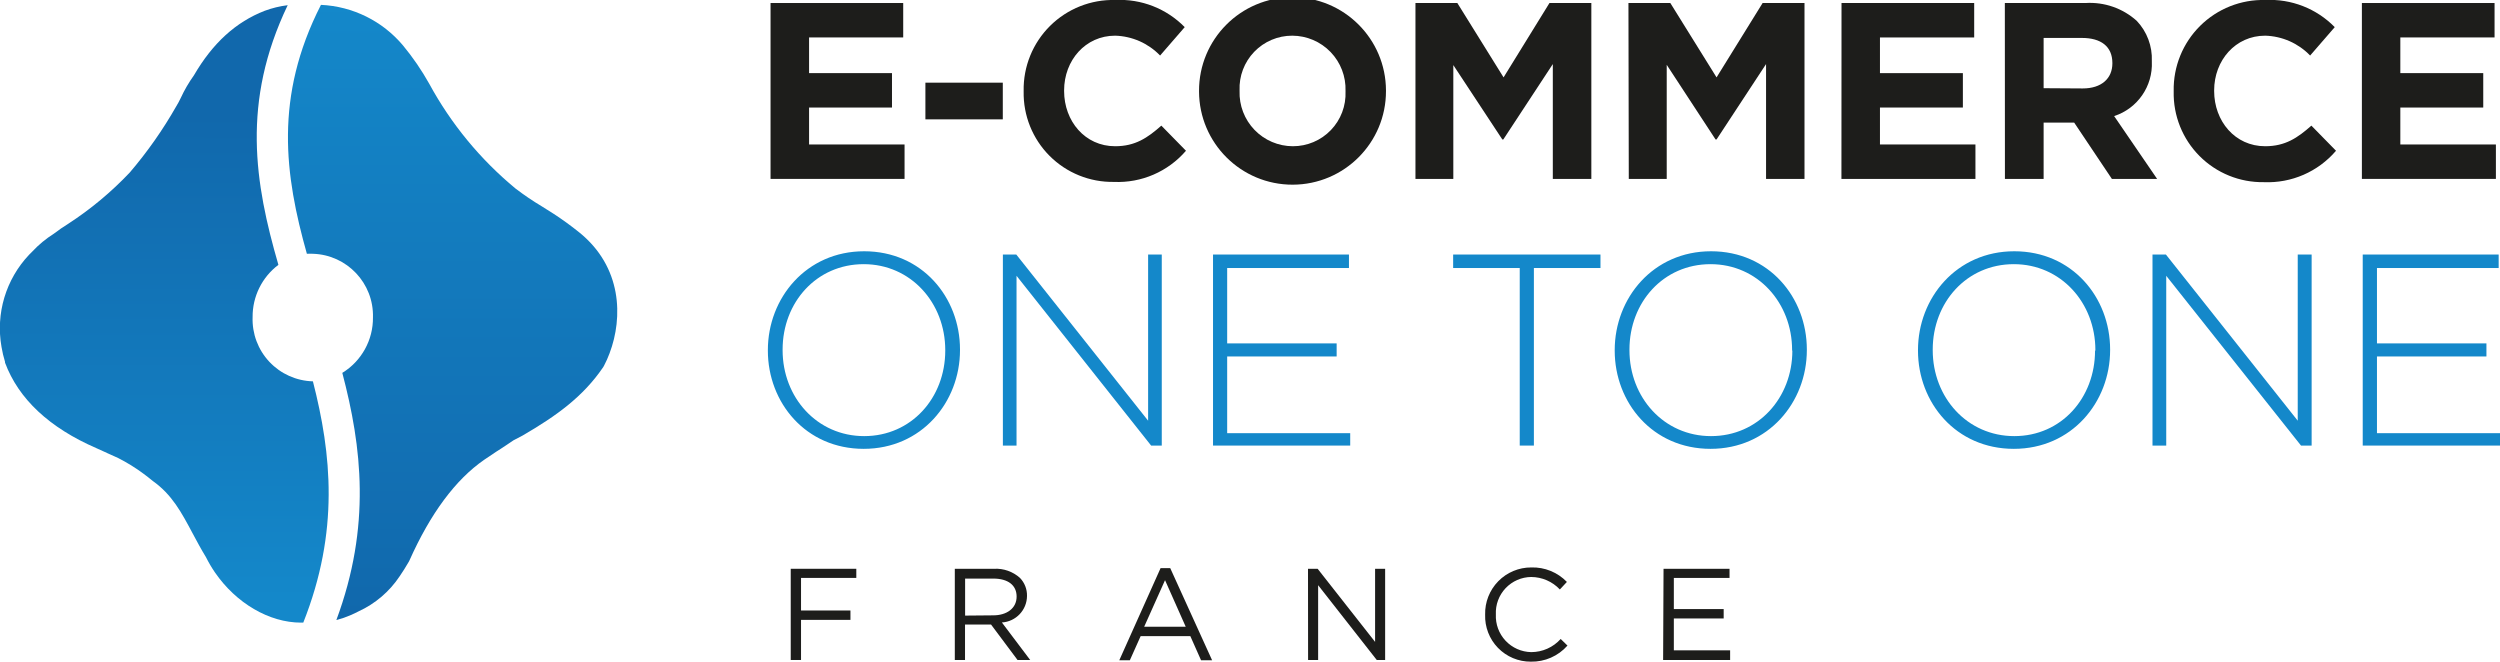
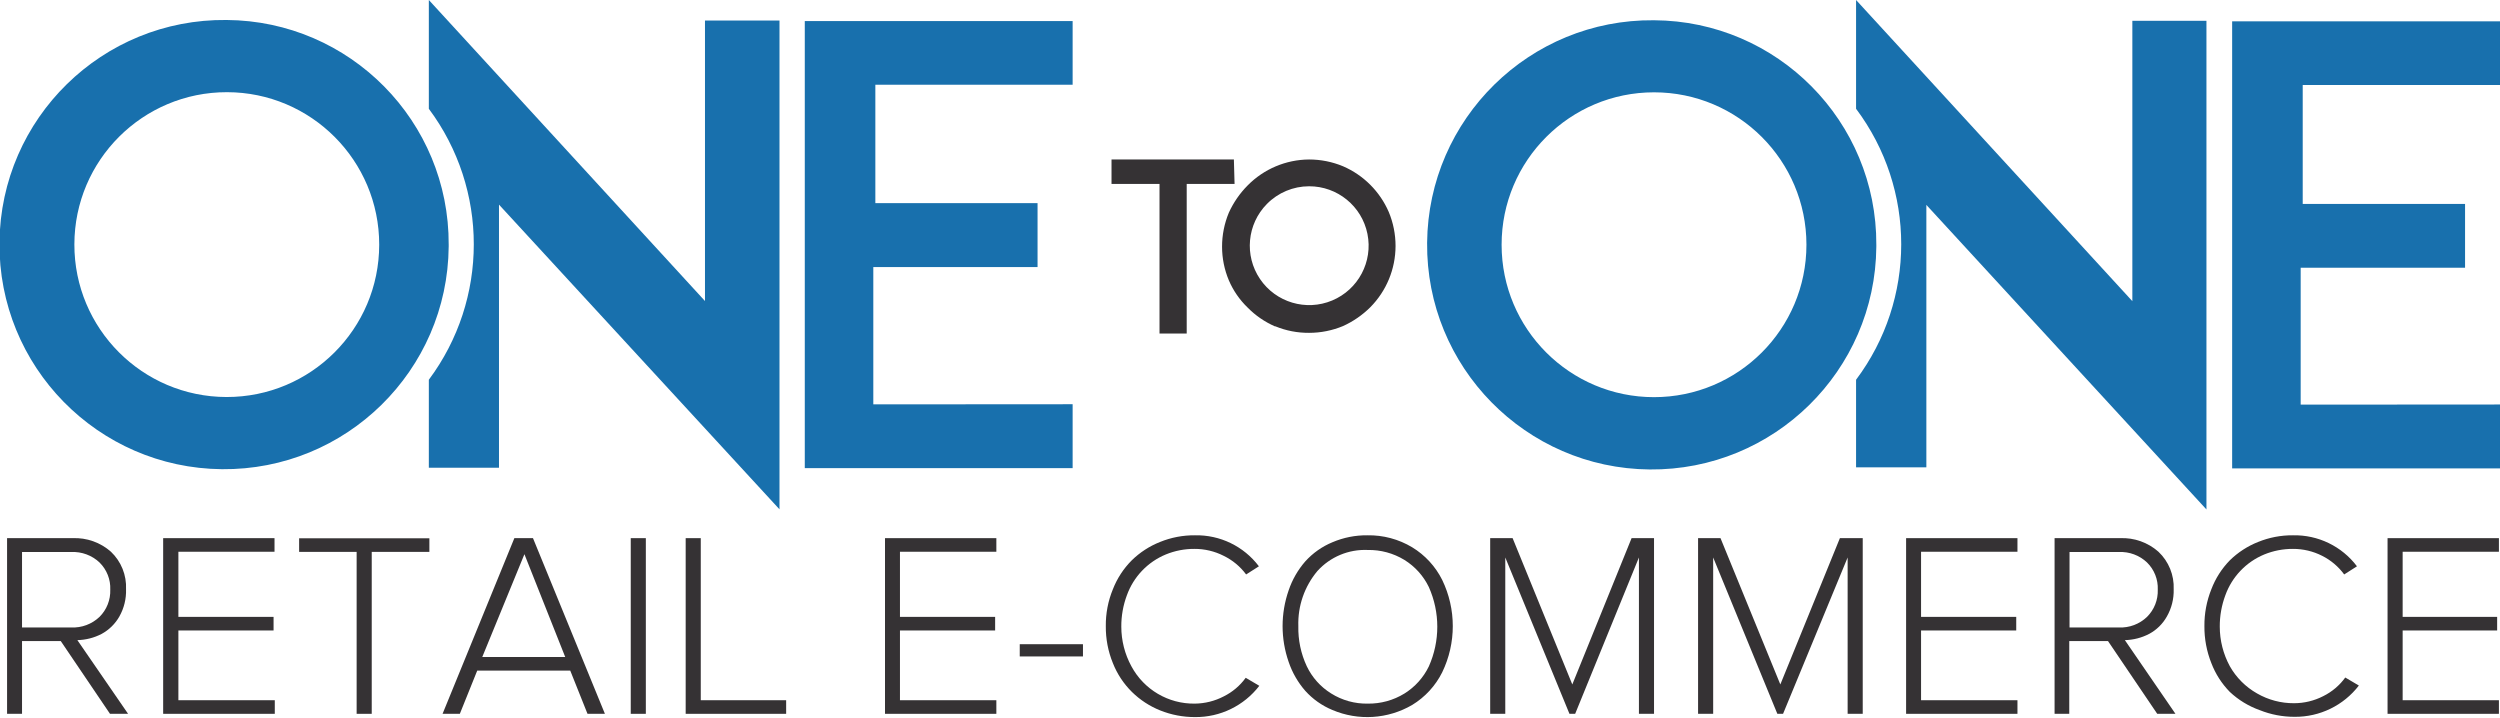
- <svg xmlns="http://www.w3.org/2000/svg" xmlns:xlink="http://www.w3.org/1999/xlink" id="Layer_2" data-name="Layer 2" viewBox="0 0 298.49 78.99">
+ <svg xmlns="http://www.w3.org/2000/svg" viewBox="0 0 183.87 52.74">
  <defs>
-     <style>.cls-1{fill:#1d1d1b;}.cls-2{fill:#1488ca;}.cls-3{fill:url(#linear-gradient);}.cls-4{fill:url(#linear-gradient-2);}</style>
-     <linearGradient id="linear-gradient" x1="-836.57" y1="148.49" x2="-835.97" y2="150.34" gradientTransform="matrix(28.31, -9.18, -9.18, -28.31, 25067.44, -3404.35)" gradientUnits="userSpaceOnUse">
-       <stop offset="0" stop-color="#1488ca" />
-       <stop offset="1" stop-color="#1168ac" />
-     </linearGradient>
-     <linearGradient id="linear-gradient-2" x1="-834.53" y1="159.74" x2="-834.53" y2="157.54" gradientTransform="matrix(33.36, 0, 0, -33.36, 27891.35, 5329.05)" xlink:href="#linear-gradient" />
+     <style>.a{fill:#353234;}.b{fill:#1870ad;}</style>
  </defs>
-   <path class="cls-1" d="M92,.36h15.84V4.47H96.6V8.73h9.9v4.11H96.6v4.41H108v4.11H92Z" />
-   <path class="cls-1" d="M110.49,9.87h9.24v4.38h-9.24Z" />
-   <path class="cls-1" d="M122.22,10.92v-.06A10.67,10.67,0,0,1,133.17,0a10.84,10.84,0,0,1,8.28,3.24l-2.94,3.39a7.75,7.75,0,0,0-5.37-2.37c-3.54,0-6.09,2.94-6.09,6.54v.06c0,3.6,2.49,6.6,6.09,6.6,2.4,0,3.87-1,5.52-2.46l2.94,3A10.73,10.73,0,0,1,133,21.72,10.6,10.6,0,0,1,122.22,10.92Z" />
-   <path class="cls-1" d="M143.16,10.92v-.06a11.16,11.16,0,0,1,22.32-.06v.06a11.16,11.16,0,0,1-22.32.06Zm17.49,0v-.06a6.38,6.38,0,0,0-6.36-6.6A6.28,6.28,0,0,0,148,10.8v.06a6.38,6.38,0,0,0,6.36,6.6A6.28,6.28,0,0,0,160.65,10.92Z" />
-   <path class="cls-1" d="M169,.36h5l5.52,8.88L185,.36h5v21H185.4V7.65l-5.91,9h-.12l-5.85-8.88V21.36H169Z" />
-   <path class="cls-1" d="M194.43.36h5l5.52,8.88L210.45.36h5v21h-4.59V7.65l-5.91,9h-.12L199,7.74V21.36h-4.53Z" />
-   <path class="cls-1" d="M219.87.36h15.84V4.47H224.46V8.73h9.9v4.11h-9.9v4.41h11.4v4.11h-16Z" />
-   <path class="cls-1" d="M239.37.36H249a8.37,8.37,0,0,1,6.12,2.13,6.59,6.59,0,0,1,1.8,4.8v.06a6.52,6.52,0,0,1-4.5,6.51l5.13,7.5h-5.4l-4.5-6.72H244v6.72h-4.62Zm9.3,10.2c2.25,0,3.54-1.2,3.54-3V7.53c0-2-1.38-3-3.63-3H244v6Z" />
-   <path class="cls-1" d="M259.53,10.92v-.06A10.67,10.67,0,0,1,270.48,0a10.84,10.84,0,0,1,8.28,3.24l-2.94,3.39a7.75,7.75,0,0,0-5.37-2.37c-3.54,0-6.09,2.94-6.09,6.54v.06c0,3.6,2.49,6.6,6.09,6.6,2.4,0,3.87-1,5.52-2.46l2.94,3a10.73,10.73,0,0,1-8.61,3.75A10.6,10.6,0,0,1,259.53,10.92Z" />
-   <path class="cls-1" d="M282,.36h15.84V4.47H286.59V8.73h9.9v4.11h-9.9v4.41H298v4.11H282Z" />
-   <path class="cls-2" d="M91.68,41.86V41.8c0-6.22,4.59-11.8,11.5-11.8s11.44,5.51,11.44,11.73c0,0,0,0,0,.07,0,6.22-4.59,11.79-11.5,11.79S91.68,48.08,91.68,41.86Zm21.18,0V41.8c0-5.64-4.11-10.26-9.74-10.26s-9.68,4.56-9.68,10.2v.07c0,5.64,4.11,10.26,9.74,10.26S112.86,47.5,112.86,41.86Z" />
-   <path class="cls-2" d="M119.74,30.39h1.6l15.74,19.84V30.39h1.63V53.2h-1.27L121.37,32.93V53.2h-1.63Z" />
-   <path class="cls-2" d="M144.83,30.39h16.23V32H146.52v9h13.07v1.56H146.52v9.16h14.69V53.2H144.83Z" />
-   <path class="cls-2" d="M181.45,32H173.5V30.39h17.59V32h-7.95V53.2h-1.69Z" />
-   <path class="cls-2" d="M192.79,41.86V41.8c0-6.22,4.59-11.8,11.5-11.8s11.44,5.51,11.44,11.73c0,0,0,0,0,.07,0,6.22-4.59,11.79-11.5,11.79S192.79,48.08,192.79,41.86Zm21.18,0V41.8c0-5.64-4.11-10.26-9.74-10.26s-9.68,4.56-9.68,10.2v.07c0,5.64,4.11,10.26,9.74,10.26S214,47.5,214,41.86Z" />
-   <path class="cls-2" d="M229,41.86V41.8c0-6.22,4.59-11.8,11.5-11.8s11.44,5.51,11.44,11.73c0,0,0,0,0,.07,0,6.22-4.59,11.79-11.5,11.79S229,48.08,229,41.86Zm21.18,0V41.8c0-5.64-4.11-10.26-9.74-10.26s-9.68,4.56-9.68,10.2v.07c0,5.64,4.11,10.26,9.74,10.26S250.14,47.5,250.14,41.86Z" />
-   <path class="cls-2" d="M257,30.39h1.6l15.74,19.84V30.39H276V53.2h-1.27L258.64,32.93V53.2H257Z" />
-   <path class="cls-2" d="M282.1,30.39h16.23V32H283.8v9h13.07v1.56H283.8v9.16h14.69V53.2H282.1Z" />
-   <path class="cls-3" d="M30.16,37.86a7.73,7.73,0,0,1,3.08-6.24c-2.83-9.76-4.43-19.42,1.11-31a12.21,12.21,0,0,0-2.75.67C28.18,2.62,25.41,5.12,23.15,9a16.51,16.51,0,0,0-1.57,2.7c-.17.35-.35.7-.54,1a50.81,50.81,0,0,1-5.55,7.9,40.42,40.42,0,0,1-7.33,6.11,20.38,20.38,0,0,0-1.74,1.2,12.9,12.9,0,0,0-2.58,2.14l-.37.37a12.77,12.77,0,0,0-3.29,11A13.52,13.52,0,0,0,.6,43.2l0,.1c1.62,4.34,5.29,7.77,10.91,10.21l.93.42.41.19,1.24.56a21,21,0,0,1,3.07,1.9c.33.24.64.49,1,.78l.1.08c2.28,1.63,3.38,3.69,4.77,6.3.47.88,1,1.87,1.56,2.78a15.24,15.24,0,0,0,1.07,1.82c2.52,3.67,6.47,6,10.29,6h.26c4.33-10.92,3.37-20.15,1.15-28.81h0A7.4,7.4,0,0,1,30.16,37.86Z" />
-   <path class="cls-4" d="M69.14,27.73a37.61,37.61,0,0,0-3.05-2.21l-1.38-.87a33.8,33.8,0,0,1-3.16-2.14A42.65,42.65,0,0,1,51.25,10a30.72,30.72,0,0,0-3.13-4.57A13.61,13.61,0,0,0,38.32.58C32.7,11.59,34,20.92,36.64,30.3a6.8,6.8,0,0,1,.71,0,7.4,7.4,0,0,1,7.18,7.6,7.68,7.68,0,0,1-3.66,6.62c2.33,8.84,3.46,18.28-.71,29.51.27-.07.54-.15.8-.24A13.07,13.07,0,0,0,42.8,73a11.79,11.79,0,0,0,4.92-4.2c.36-.52.71-1.08,1.1-1.75l.07-.14c2.51-5.62,5.51-9.65,8.9-12l1.49-1,.27-.17c.61-.4,1.23-.8,1.76-1.17L62.4,52c4-2.33,7.2-4.6,9.63-8.18l.09-.16a12.75,12.75,0,0,0,.66-1.48C74.4,37.89,74.28,31.86,69.14,27.73Z" />
-   <path class="cls-1" d="M94.41,67.91h7.83V69h-6.6v3.89h5.9v1.12h-5.9V78.8H94.41Z" />
-   <path class="cls-1" d="M114,67.91h4.68a4.3,4.3,0,0,1,3.1,1.09,3,3,0,0,1,.84,2.15v0a3.19,3.19,0,0,1-3,3.17L123,78.8h-1.51l-3.16-4.23h-3.11V78.8H114Zm4.58,5.56c1.63,0,2.8-.84,2.8-2.24v0c0-1.34-1-2.15-2.79-2.15h-3.36v4.42Z" />
-   <path class="cls-1" d="M138.57,67.83h1.15l5,11h-1.32l-1.28-2.88h-5.93l-1.29,2.88h-1.26Zm3,7-2.47-5.56-2.49,5.56Z" />
-   <path class="cls-1" d="M156.17,67.91h1.15l6.86,8.73V67.91h1.2V78.8h-1l-7-8.93V78.8h-1.2Z" />
-   <path class="cls-1" d="M177.32,73.38v0a5.49,5.49,0,0,1,5.51-5.63,5.67,5.67,0,0,1,4.25,1.73l-.84.9a4.73,4.73,0,0,0-3.42-1.49,4.27,4.27,0,0,0-4.22,4.47v0a4.3,4.3,0,0,0,4.22,4.5,4.73,4.73,0,0,0,3.52-1.57l.81.79A5.68,5.68,0,0,1,182.78,79,5.43,5.43,0,0,1,177.32,73.38Z" />
-   <path class="cls-1" d="M198.62,67.91h7.88V69h-6.65v3.72h5.95v1.12h-5.95v3.81h6.72V78.8h-8Z" />
+   <path class="a" d="M90.8,13.53H87.28v11h-2v-11H81.75v-1.8h9Z" />
+   <path class="a" d="M93.76,24a6.45,6.45,0,0,1-2-1.38,6.13,6.13,0,0,1-1.38-2,6.39,6.39,0,0,1-.5-2.48,6.49,6.49,0,0,1,.5-2.5,6.88,6.88,0,0,1,1.38-2,6.4,6.4,0,0,1,4.52-1.91,6.49,6.49,0,0,1,2.5.5,6.46,6.46,0,0,1,3.36,3.36,6.49,6.49,0,0,1,.5,2.5,6.41,6.41,0,0,1-1.86,4.51,6.88,6.88,0,0,1-2,1.38,6.49,6.49,0,0,1-2.5.5A6.39,6.39,0,0,1,93.8,24m-.62-9a4.37,4.37,0,1,0,3.1-1.3,4.36,4.36,0,0,0-3.1,1.3" />
+   <path class="b" d="M51.85,1.51V22.14L31.54,0V8a16.67,16.67,0,0,1,0,19.93V34.4H36.7V15.05L57.33,37.46V1.51Z" />
+   <path class="b" d="M78.89,29.73v4.7H59.19V1.55h19.7V6.23H64.38v8.71H76.31v4.7H64.23V29.74Z" />
+   <path class="b" d="M16.66,1.47A16.52,16.52,0,1,0,33,18.13V18A16.45,16.45,0,0,0,16.66,1.47m0,27.73A11.21,11.21,0,1,1,27.89,18,11.21,11.21,0,0,1,16.66,29.2h0" />
+   <path class="b" d="M156.83,1.53V22.15L136.51,0V8a16.61,16.61,0,0,1,0,19.93v6.44h5.17V15.07l20.6,22.4V1.53Z" />
+   <path class="b" d="M183.87,29.75v4.7h-19.7V1.57h19.7V6.25l-14.51,0V15h11.94v4.69H169.21V29.76Z" />
+   <path class="b" d="M121.64,1.49A16.52,16.52,0,1,0,138,18.15V18A16.44,16.44,0,0,0,121.65,1.49h0m0,27.72A11.21,11.21,0,1,1,132.86,18a11.21,11.21,0,0,1-11.22,11.21h0" />
+   <path class="a" d="M.52,52.5V39.58H5.34a4,4,0,0,1,2.82,1,3.58,3.58,0,0,1,1.11,2.76,3.82,3.82,0,0,1-.49,2,3.33,3.33,0,0,1-1.3,1.28,4.06,4.06,0,0,1-1.79.46L9.42,52.5H8.09L4.47,47.15H1.62V52.5Zm1.1-6.35H5.24a2.84,2.84,0,0,0,2.08-.78,2.69,2.69,0,0,0,.79-2,2.65,2.65,0,0,0-.79-2,2.83,2.83,0,0,0-2.08-.77H1.62Z" />
+   <path class="a" d="M12,52.5V39.58h8.19v1H13.12v4.79h7v1h-7V51.5h7.09v1Z" />
+   <path class="a" d="M22,40.59v-1h9.58v1H27.34V52.5H26.23V40.59Z" />
+   <path class="a" d="M32.55,52.5l5.28-12.92H39.2L44.49,52.5H43.21l-1.27-3.18H35.1L33.82,52.5Zm2.92-4.18h6.1l-3-7.56Z" />
+   <path class="a" d="M46.39,52.5V39.58H47.5V52.5Z" />
+   <path class="a" d="M50.43,52.5V39.58h1.11V51.5h6.28v1Z" />
+   <path class="a" d="M65.09,52.5V39.58h8.19v1H66.19v4.79h7v1h-7V51.5h7.09v1Z" />
+   <path class="a" d="M75,48.28v-.9h4.65v.9Z" />
+   <path class="a" d="M81.85,48.77a7,7,0,0,1-.52-2.72,6.92,6.92,0,0,1,.52-2.71,6.2,6.2,0,0,1,1.39-2.13,6.28,6.28,0,0,1,2.08-1.35,6.63,6.63,0,0,1,2.56-.49,5.74,5.74,0,0,1,4.71,2.28l-.94.6A4.51,4.51,0,0,0,90,40.88a4.69,4.69,0,0,0-2.15-.51,5.47,5.47,0,0,0-2.11.41,5.13,5.13,0,0,0-2.86,3,6.49,6.49,0,0,0-.41,2.31A6.09,6.09,0,0,0,83.21,49a5.21,5.21,0,0,0,4.67,2.75A4.7,4.7,0,0,0,90,51.22a4.42,4.42,0,0,0,1.62-1.37l1,.59a5.89,5.89,0,0,1-4.73,2.3,6.82,6.82,0,0,1-2.56-.49,6.31,6.31,0,0,1-2.08-1.36A6.15,6.15,0,0,1,81.85,48.77Z" />
+   <path class="a" d="M94.78,48.69a8,8,0,0,1,0-5.28A6.32,6.32,0,0,1,96,41.29a5.54,5.54,0,0,1,2-1.41,6.37,6.37,0,0,1,2.57-.51,6.18,6.18,0,0,1,3.29.88,5.88,5.88,0,0,1,2.21,2.4,7.8,7.8,0,0,1,0,6.8,5.88,5.88,0,0,1-2.21,2.4,6.56,6.56,0,0,1-5.86.37,5.54,5.54,0,0,1-2-1.41A6.32,6.32,0,0,1,94.78,48.69Zm.71-2.64A6.62,6.62,0,0,0,96.11,49a4.77,4.77,0,0,0,1.79,2,4.89,4.89,0,0,0,2.7.75,5,5,0,0,0,2.69-.74,4.82,4.82,0,0,0,1.8-2,7.16,7.16,0,0,0,0-5.83,4.8,4.8,0,0,0-1.8-2,5,5,0,0,0-2.69-.73A4.71,4.71,0,0,0,96.89,42,6,6,0,0,0,95.49,46.05Z" />
+   <path class="a" d="M109.6,52.5V39.58h1.65l4.39,10.76L120,39.58h1.65V52.5h-1.11V41L115.85,52.5h-.42L110.71,41V52.5Z" />
+   <path class="a" d="M124.89,52.5V39.58h1.65l4.4,10.76,4.38-10.76H137V52.5h-1.11V41L131.14,52.5h-.42L126,41V52.5Z" />
+   <path class="a" d="M140.19,52.5V39.58h8.19v1h-7.09v4.79h7v1h-7V51.5h7.09v1Z" />
+   <path class="a" d="M151.11,52.5V39.58h4.82a4,4,0,0,1,2.82,1,3.59,3.59,0,0,1,1.12,2.76,3.82,3.82,0,0,1-.5,2,3.26,3.26,0,0,1-1.3,1.28,4.06,4.06,0,0,1-1.79.46L160,52.5h-1.34l-3.62-5.35h-2.85V52.5Zm1.1-6.35h3.63a2.81,2.81,0,0,0,2.07-.78,2.69,2.69,0,0,0,.79-2,2.65,2.65,0,0,0-.79-2,2.81,2.81,0,0,0-2.07-.77h-3.63Z" />
+   <path class="a" d="M162.64,48.77a7.19,7.19,0,0,1-.51-2.72,7.11,7.11,0,0,1,.51-2.71A6.2,6.2,0,0,1,164,41.21a6.28,6.28,0,0,1,2.08-1.35,6.63,6.63,0,0,1,2.56-.49,5.74,5.74,0,0,1,4.71,2.28l-.94.6a4.51,4.51,0,0,0-1.62-1.37,4.69,4.69,0,0,0-2.15-.51,5.51,5.51,0,0,0-2.11.41,5.13,5.13,0,0,0-2.86,3,6.49,6.49,0,0,0-.41,2.31A6.09,6.09,0,0,0,164,49,5.29,5.29,0,0,0,166,51a5.37,5.37,0,0,0,2.72.72,4.7,4.7,0,0,0,2.15-.52,4.42,4.42,0,0,0,1.62-1.37l1,.59a5.89,5.89,0,0,1-4.73,2.3,6.82,6.82,0,0,1-2.56-.49A6.31,6.31,0,0,1,164,50.89,6.15,6.15,0,0,1,162.64,48.77Z" />
+   <path class="a" d="M175.6,52.5V39.58h8.19v1h-7.08v4.79h6.95v1h-6.95V51.5h7.08v1Z" />
</svg>
